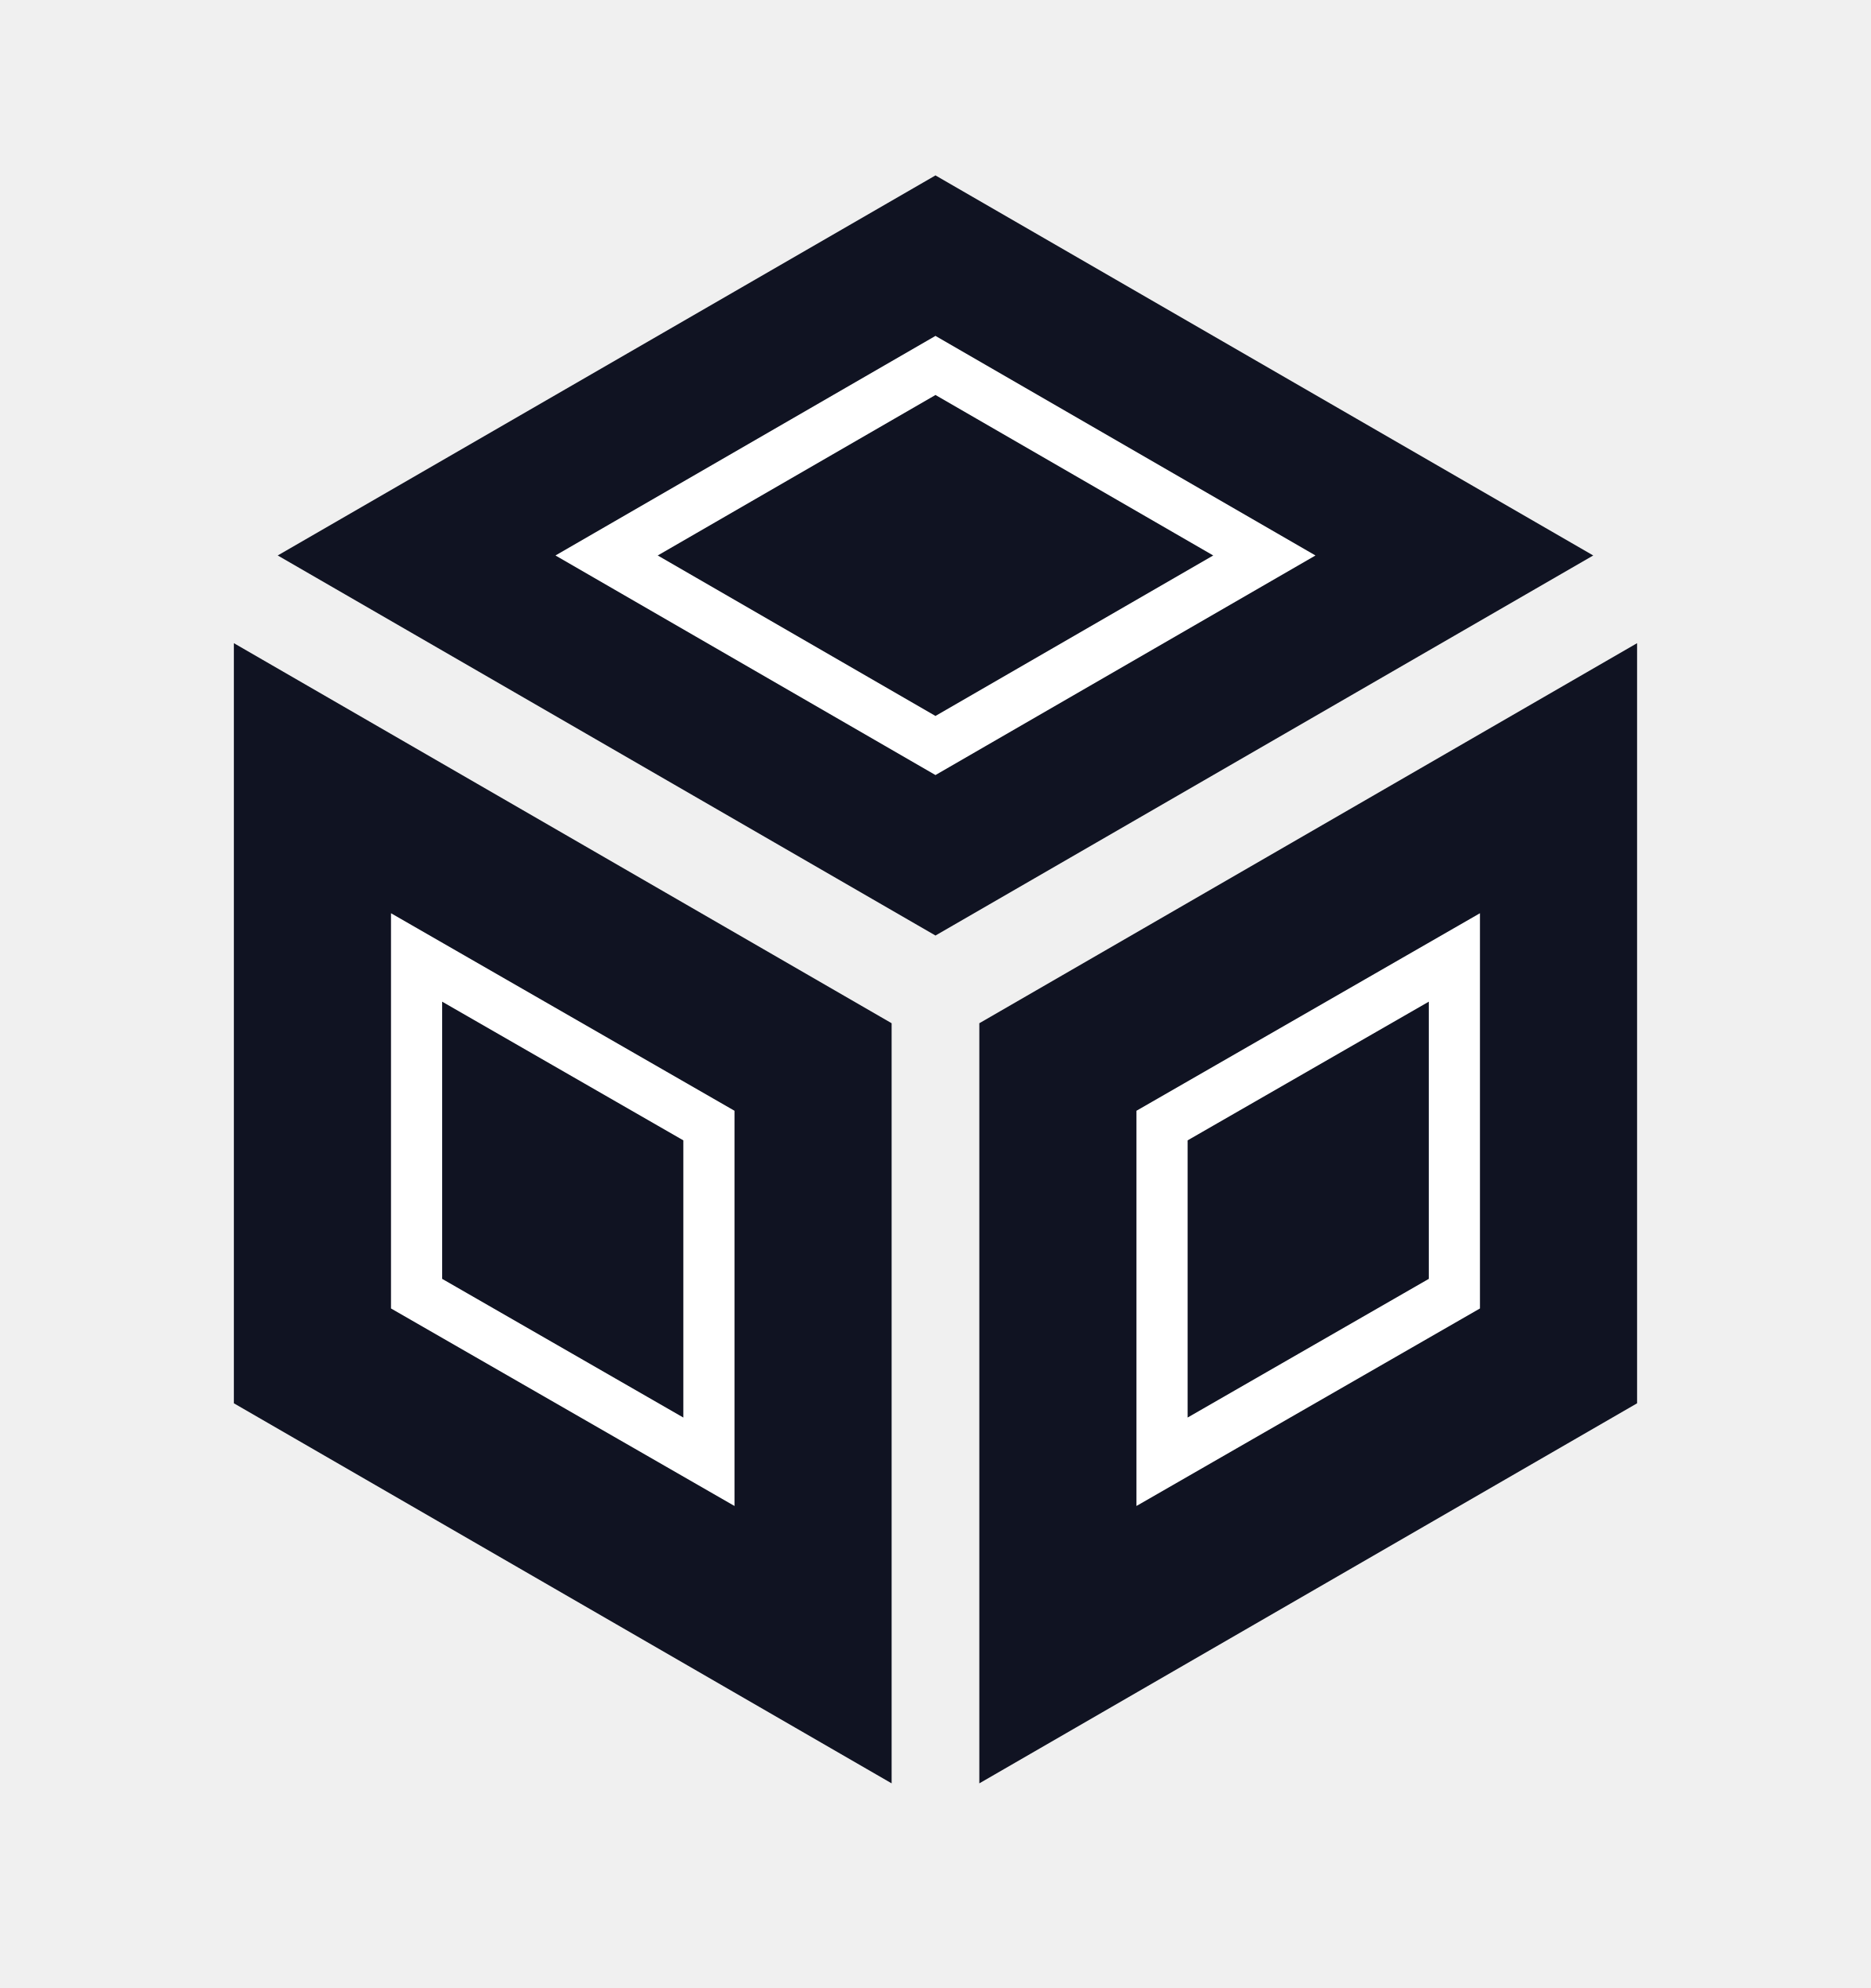
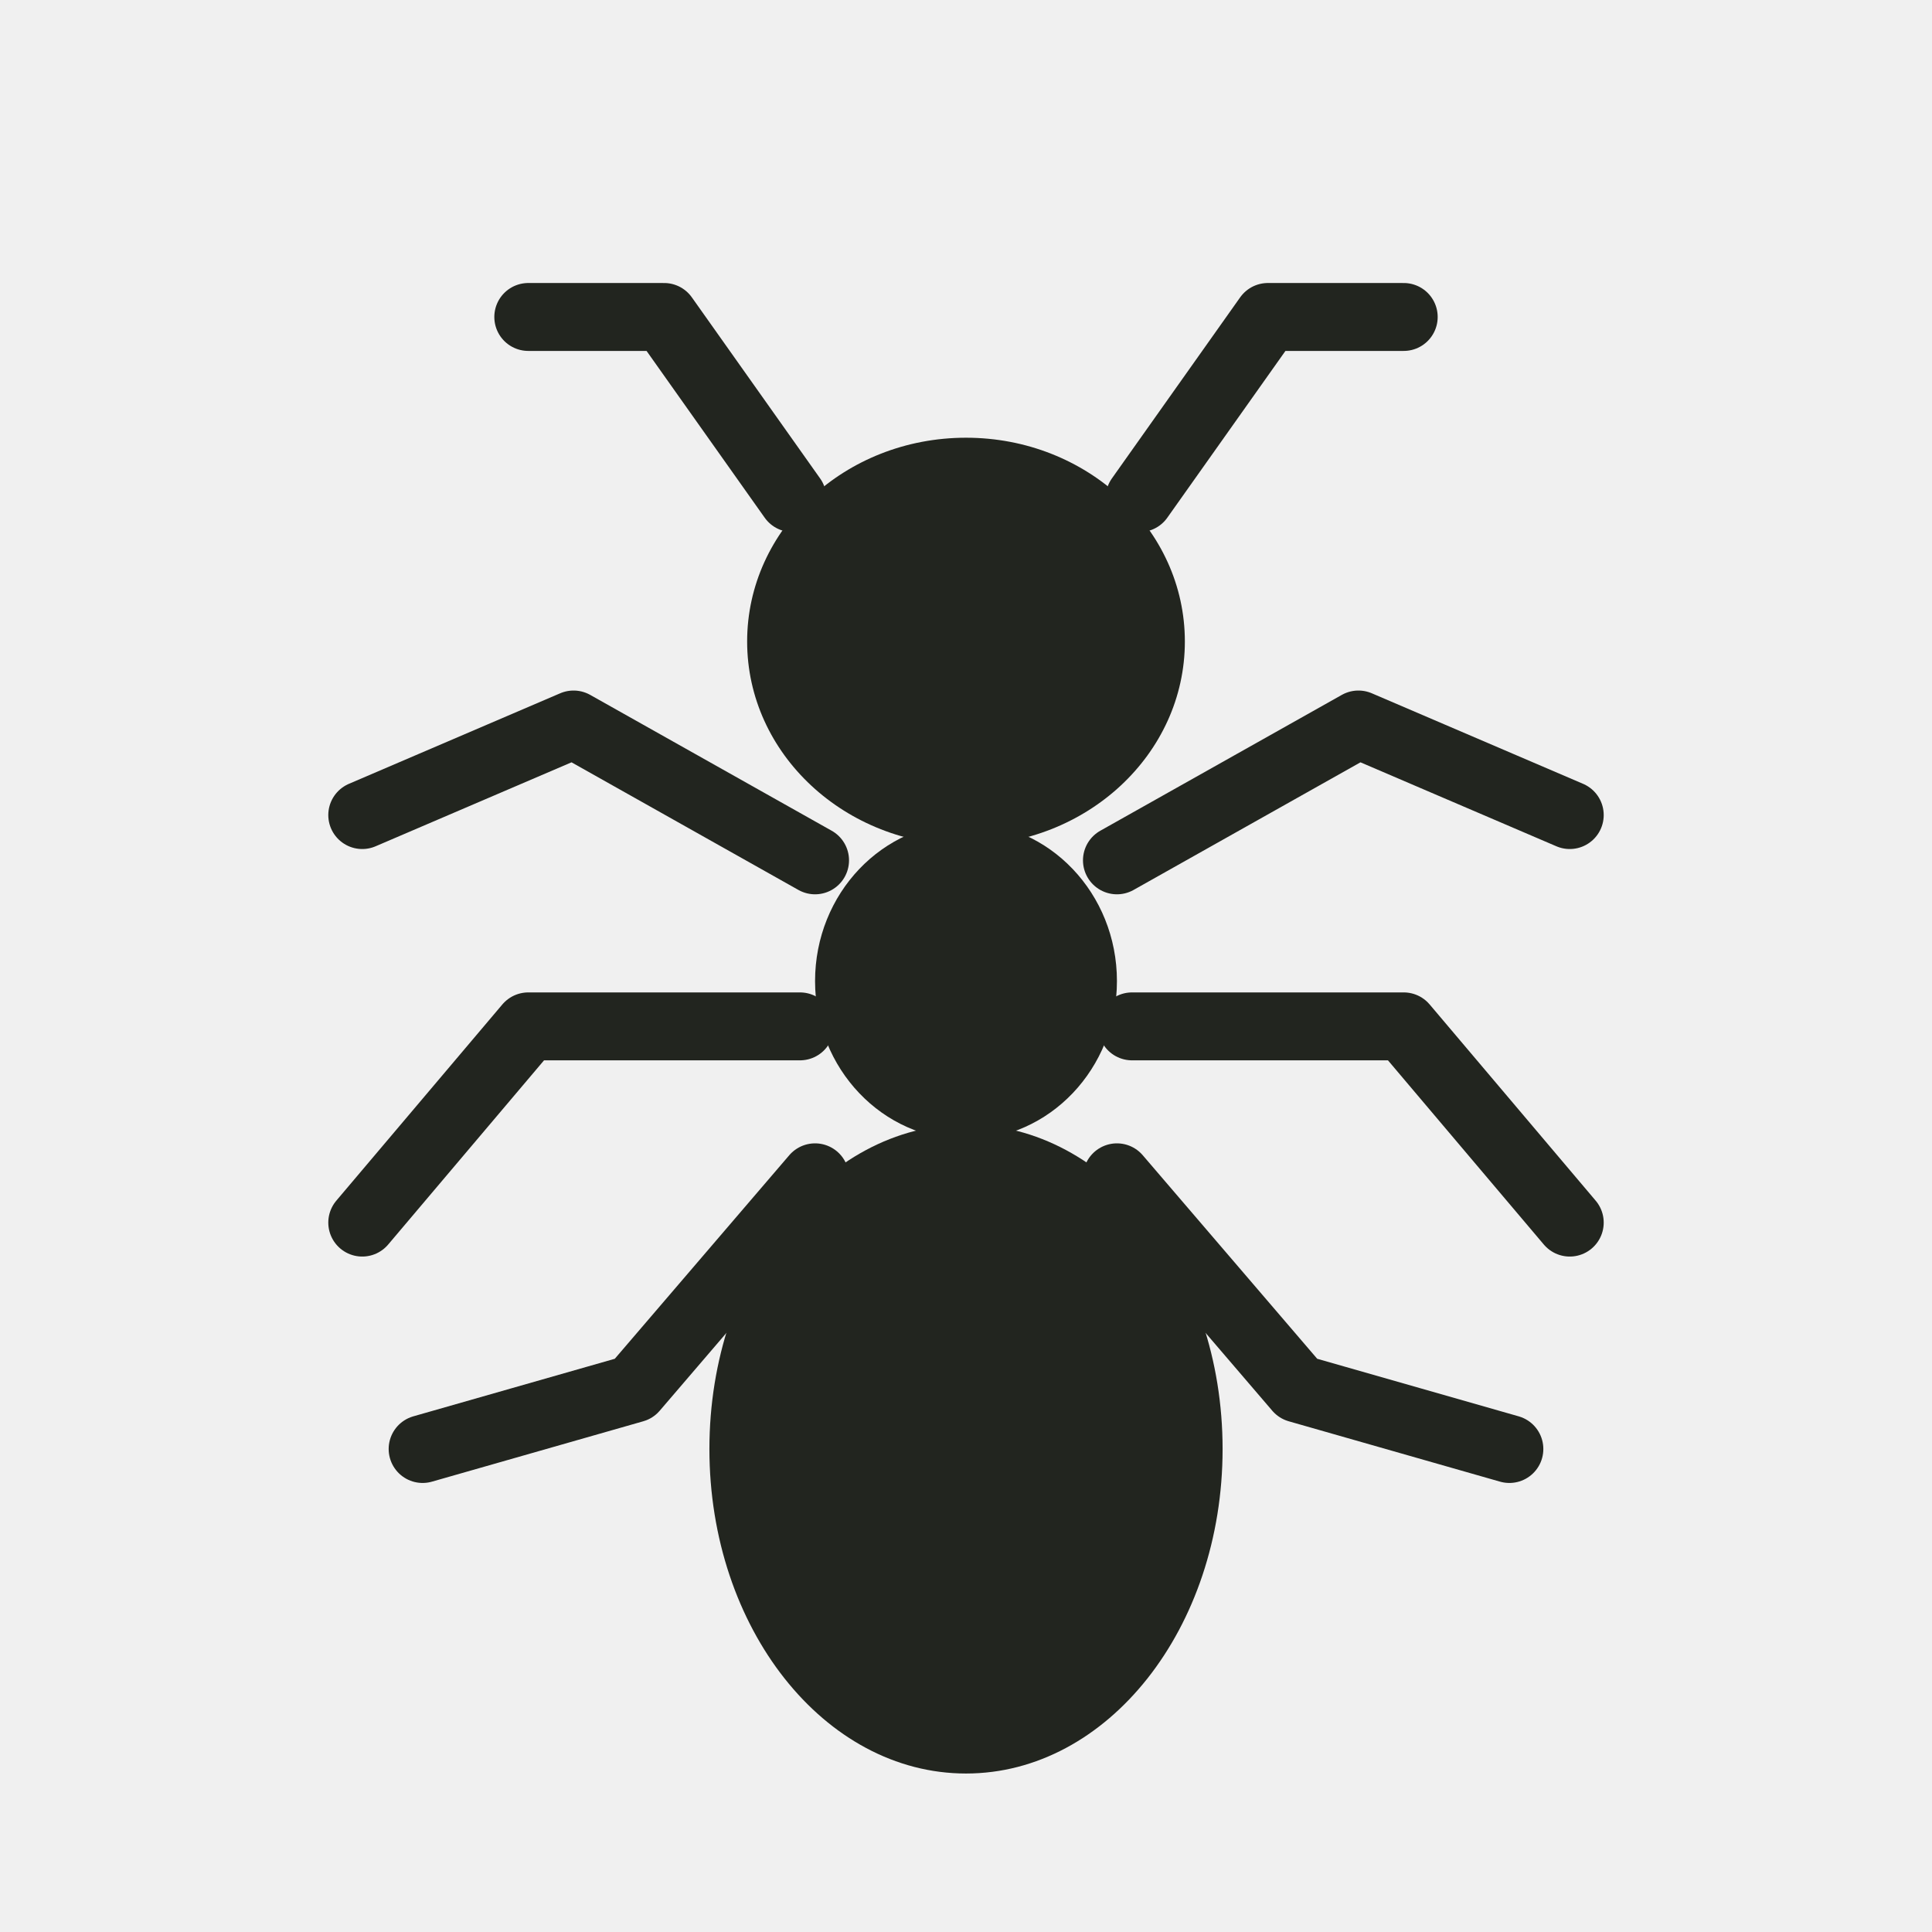
- <svg xmlns="http://www.w3.org/2000/svg" viewBox="0 0 256 272" width="256" height="272" role="img" aria-labelledby="title desc">
-   <path fill="#101322" d="M128 24 218 76 128 128 38 76Z" />
-   <path fill="#101322" d="m32 88 90 52v104l-90-52Z" />
-   <path fill="#101322" d="m134 140 90-52v104l-90 52Z" />
-   <g fill="none" stroke="#FFFFFF" stroke-width="7" stroke-linecap="square">
-     <path d="m83 76 45-26 45 26-45 26Z" />
-     <path d="m57 131 40 23v46l-40-23Z" />
-     <path d="m159 154 40-23v46l-40 23Z" />
+ <svg xmlns="http://www.w3.org/2000/svg" viewBox="0 0 256 256" width="256" height="256" role="img" aria-labelledby="title desc">
+   <g fill="none" stroke="#22251F" stroke-width="9" stroke-linecap="round" stroke-linejoin="round">
+     <path d="M105 66 88 42H70m81 24 17-24h18M108 114 76 96 48 108m58 28H70l-22 26m60-6-24 28-28 8m92-78 32-18 28 12m-58 28h36l22 26m-60-6 24 28 28 8" />
+   </g>
+   <g fill="#22251F">
+     <ellipse cx="128" cy="85" rx="29" ry="27" />
+     <ellipse cx="128" cy="130" rx="20" ry="21" />
+     <ellipse cx="128" cy="192" rx="34" ry="43" />
  </g>
</svg>
